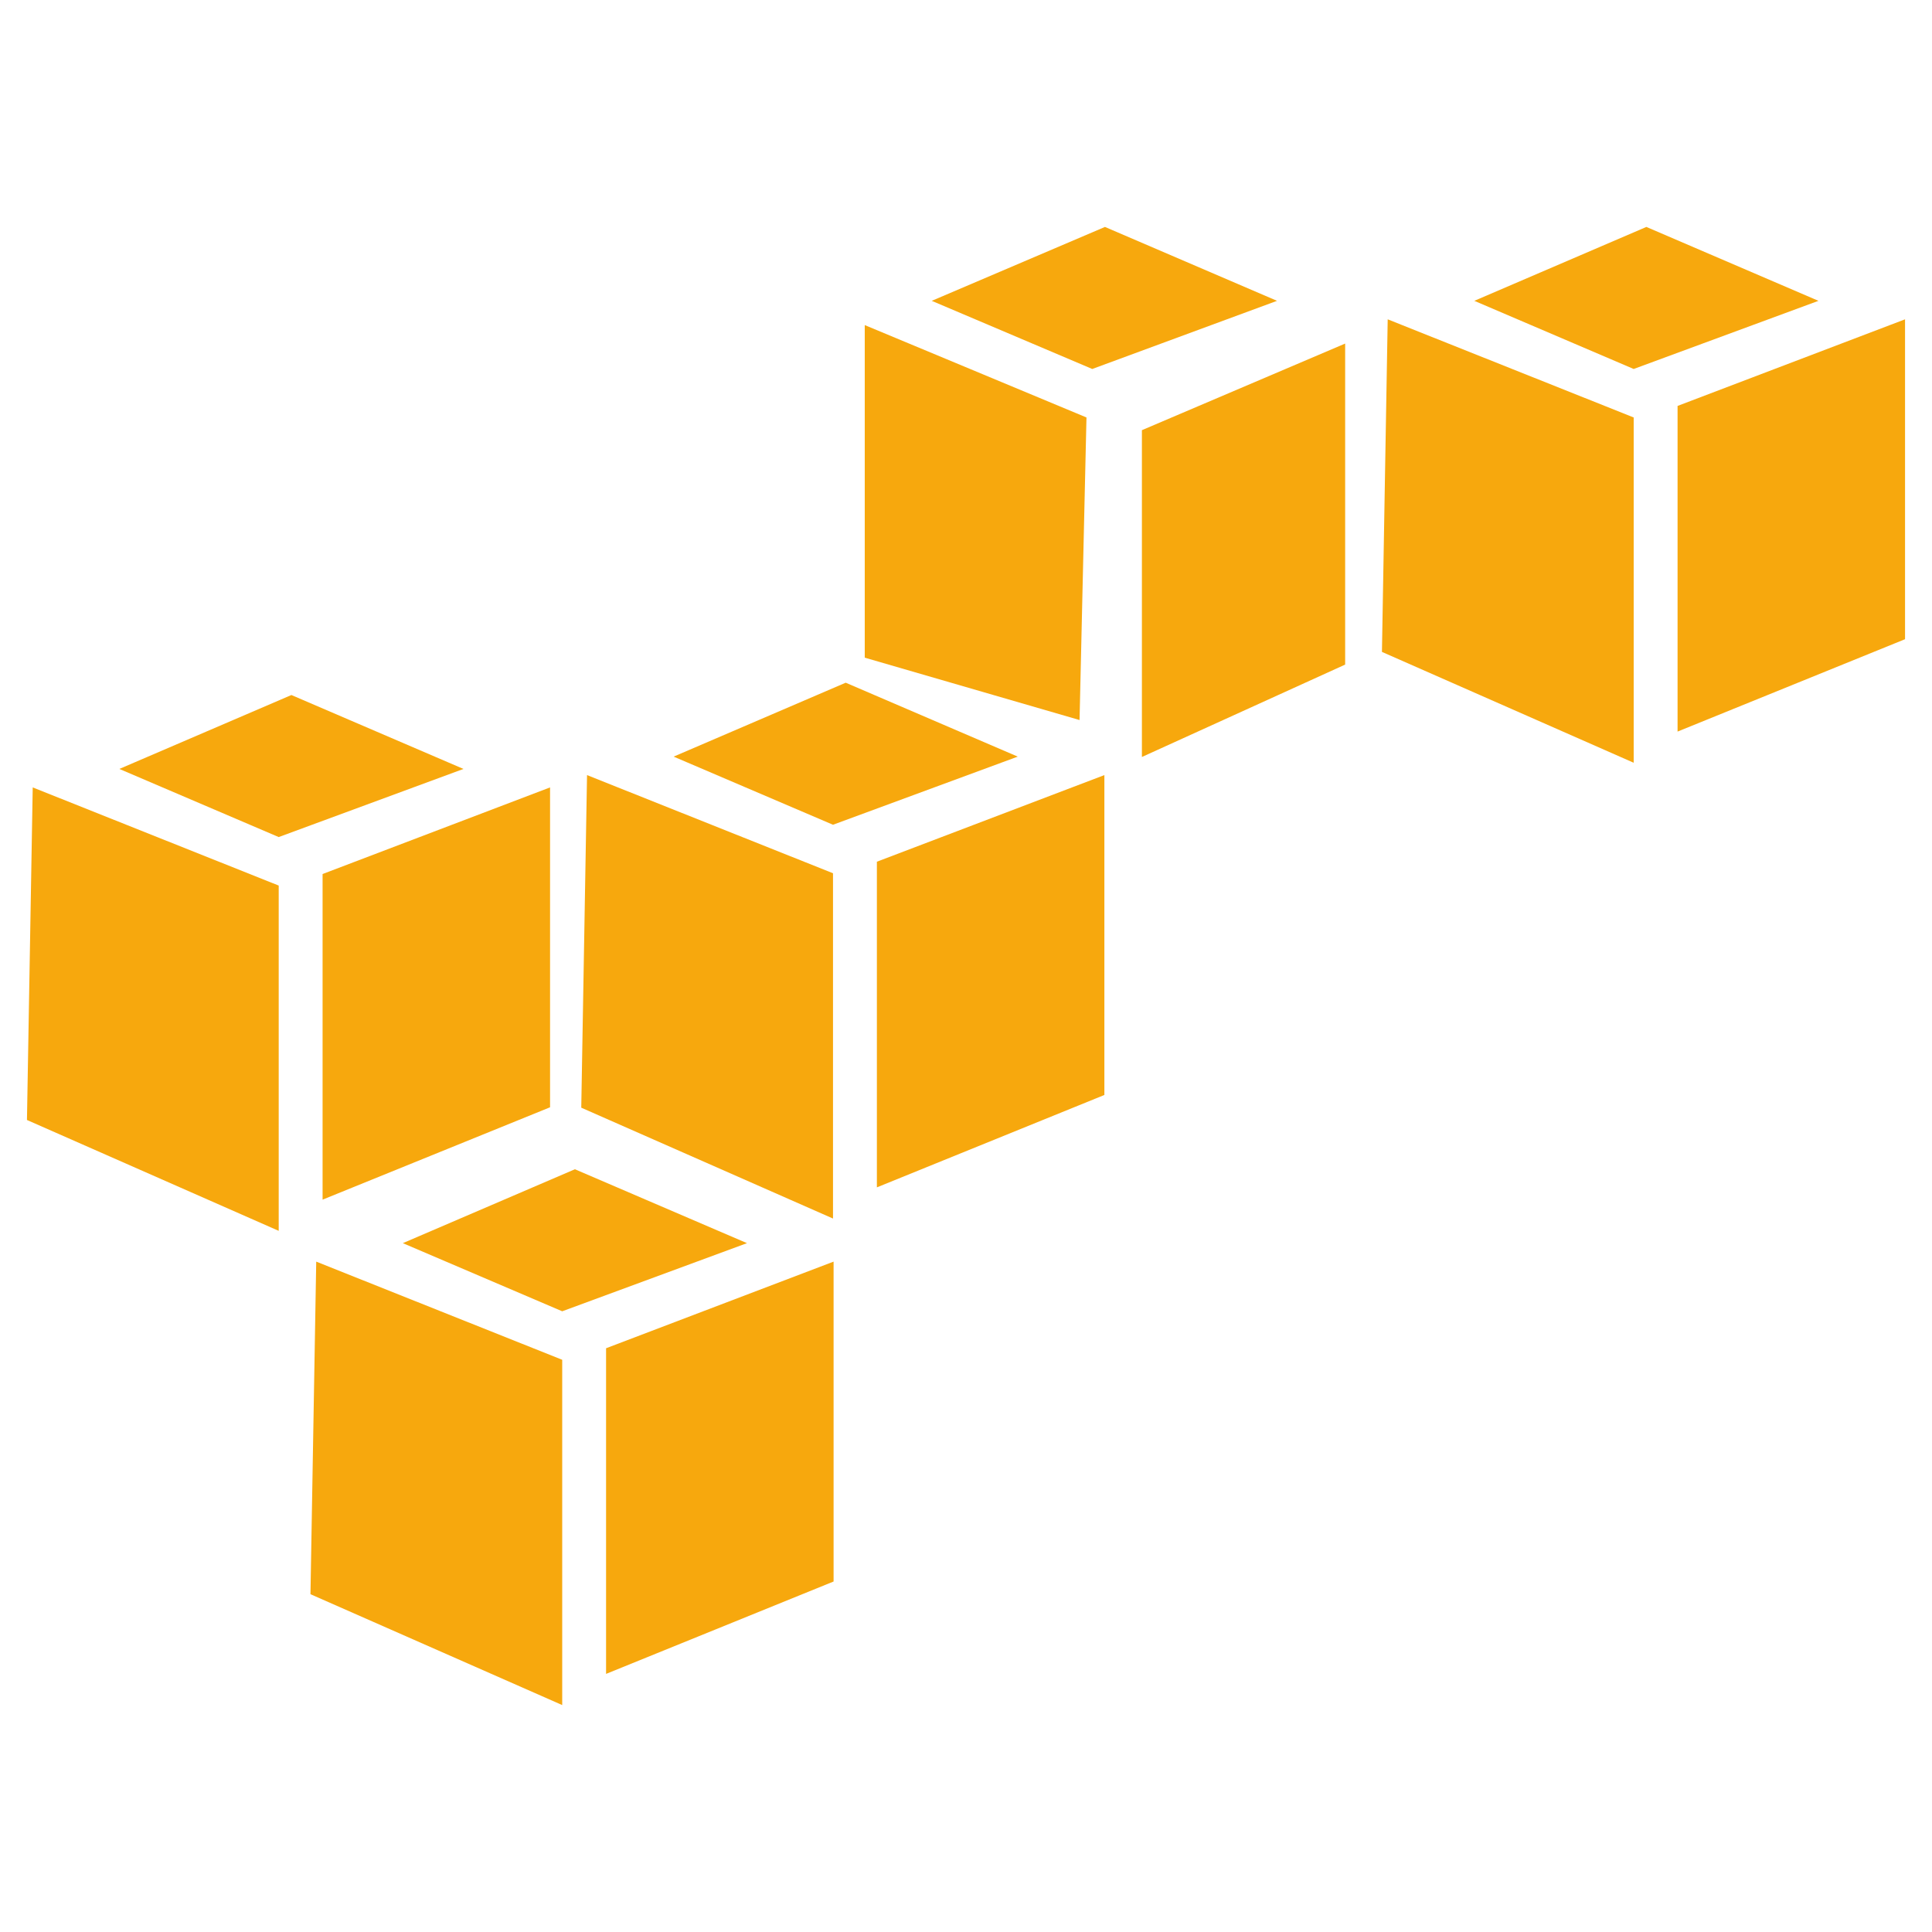
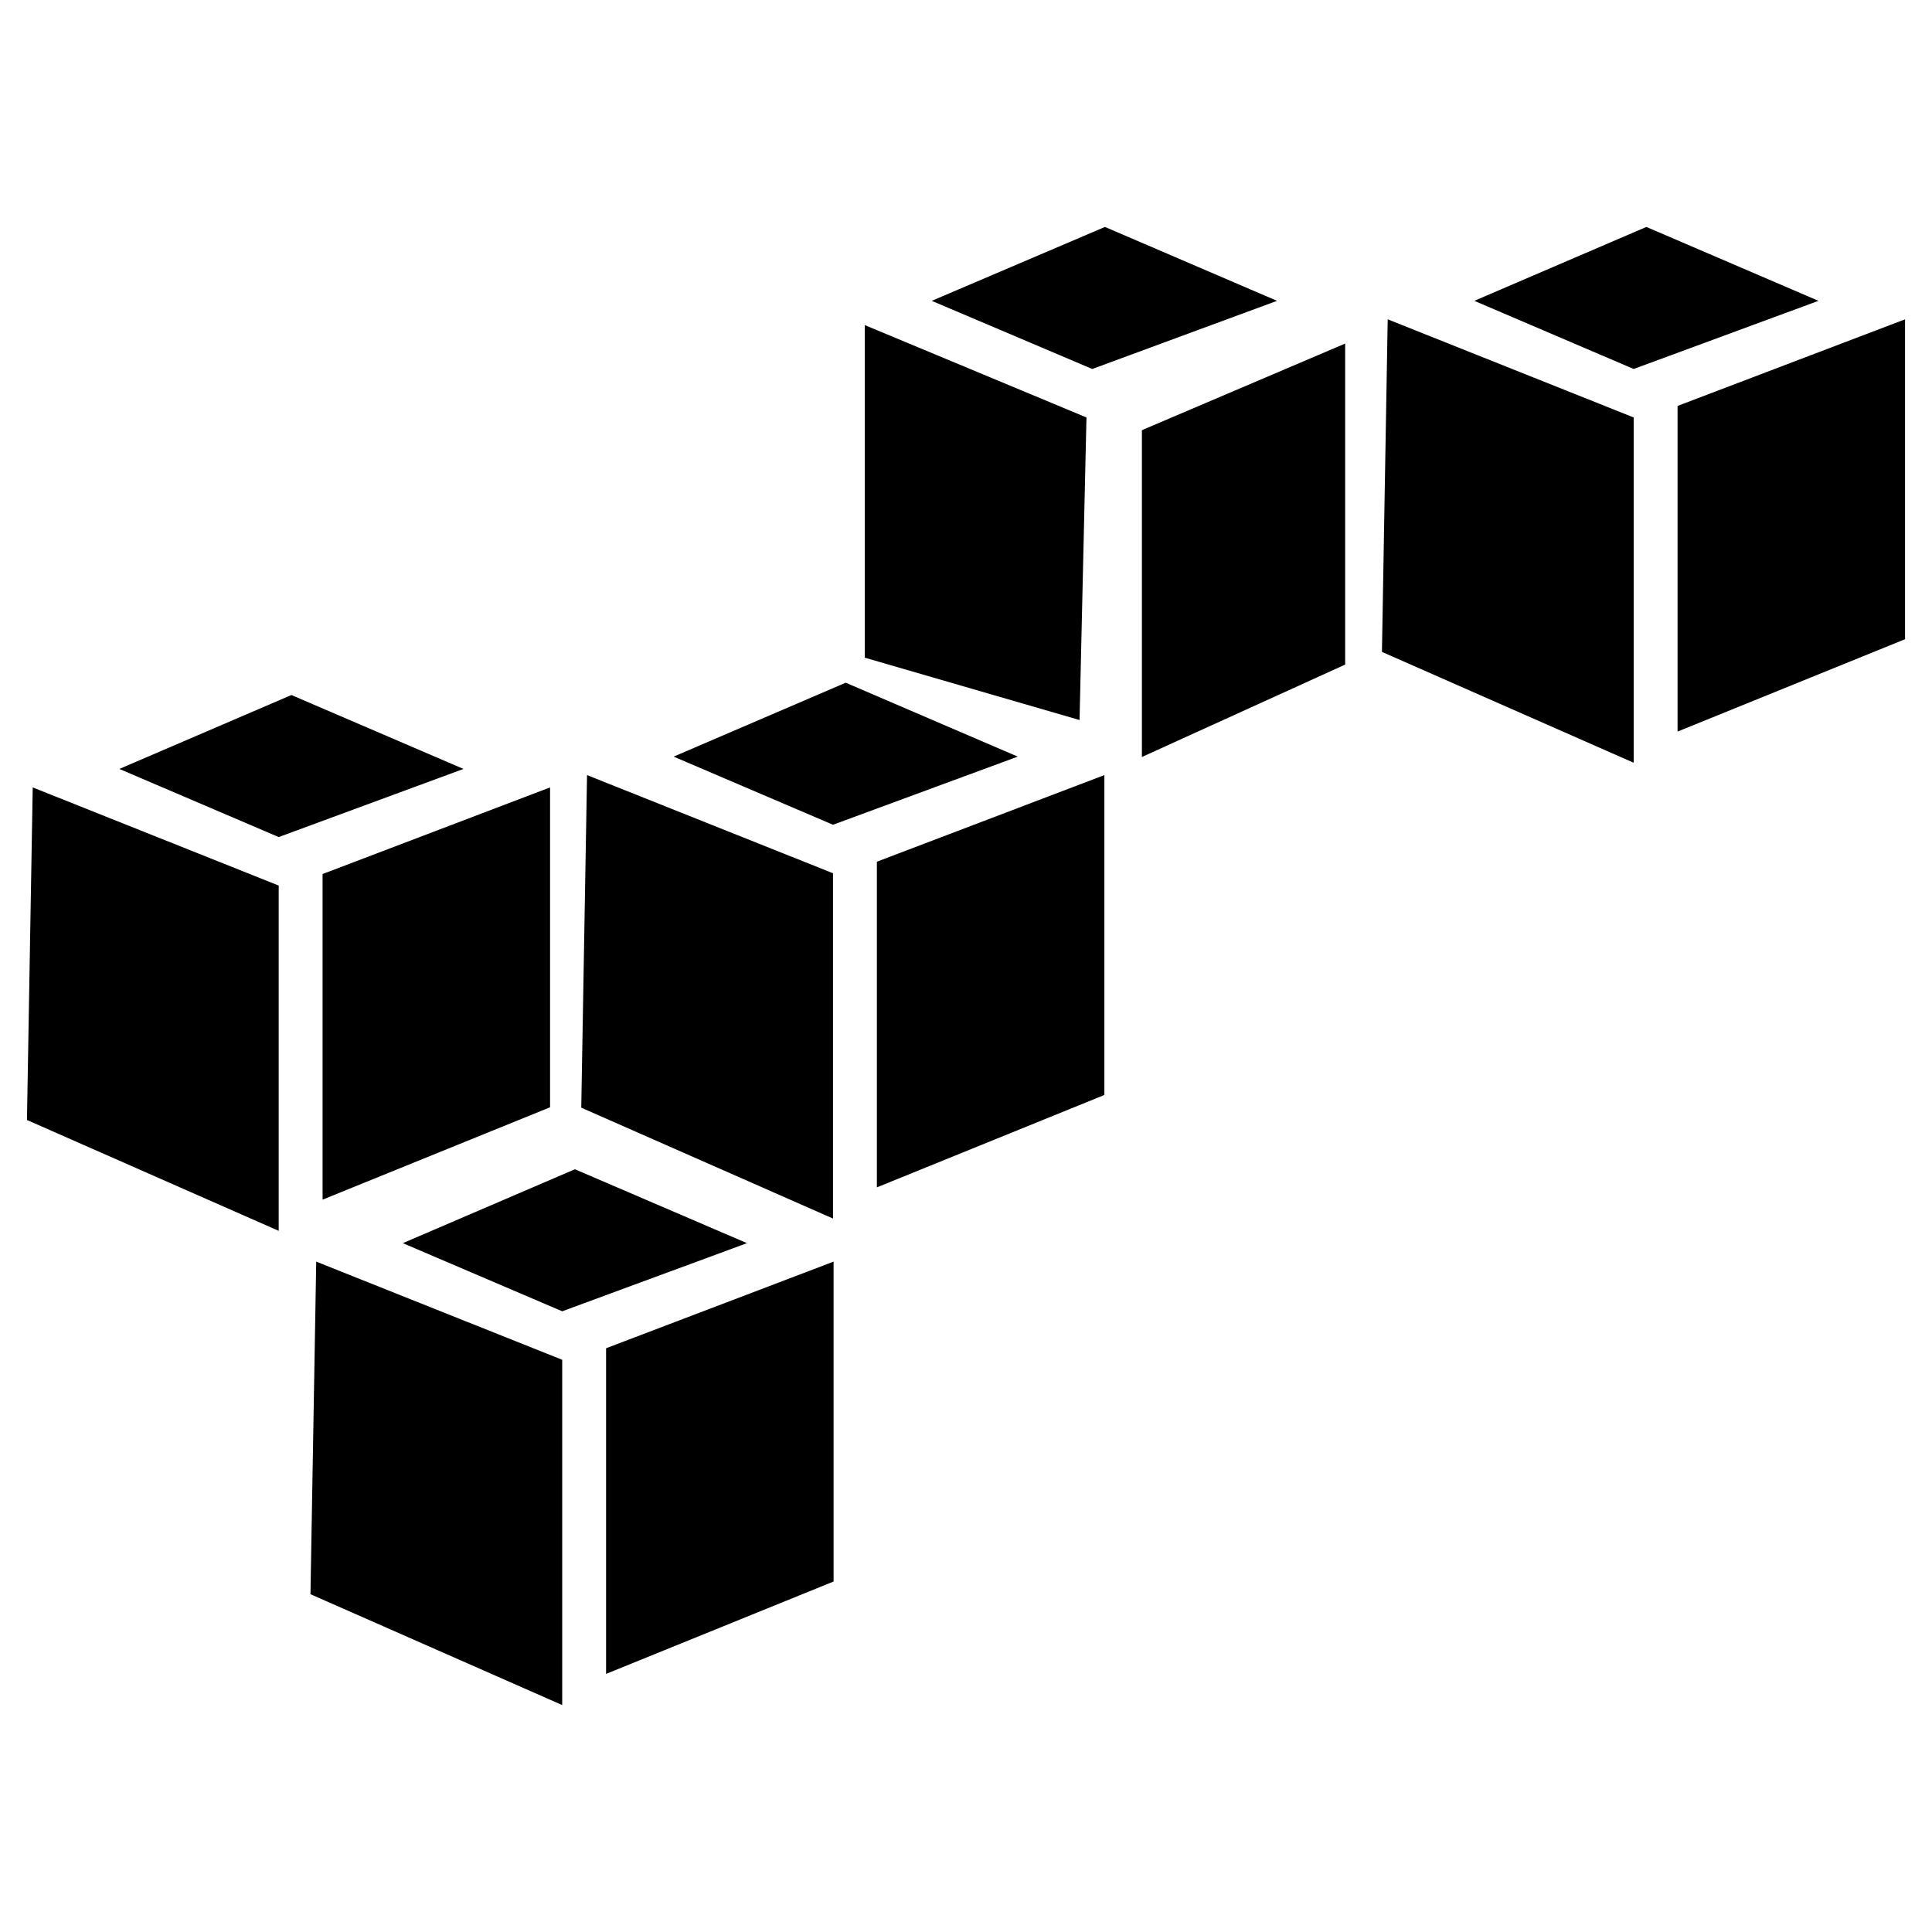
<svg xmlns="http://www.w3.org/2000/svg" viewBox="0 0 128 128">
-   <path fill="#F7A80D" d="M38.089 77.466l-11.4 4.896 10.559 4.514 12.241-4.514-11.4-4.896zm-17.138 6.12l-.382 22.034 16.679 7.345V90.089l-16.297-6.503zm34.276 0l-15.073 5.739V110.9l15.073-6.121V83.586zm17.979-68.551L61.73 19.931l10.635 4.515 12.241-4.515-11.4-4.896zm-15.914 6.503v22.034l14.231 4.132.459-20.046-14.69-6.12zm31.828 1.224L75.654 28.5v21.652l13.466-6.121V22.762zM19.306 46.047L7.907 50.944l10.558 4.514 12.241-4.514-11.4-4.897zM2.168 52.168l-.382 22.034 16.679 7.345V58.671L2.168 52.168zm34.275 0l-15.071 5.738V79.48l15.071-6.12V52.168zm19.587-6.937l-11.4 4.897 10.558 4.514 12.241-4.514-11.399-4.897zm-17.137 6.121l-.383 22.035 16.679 7.345V57.855l-16.296-6.503zm34.275 0L58.096 57.09v21.576l15.072-6.121V51.352zm35.908-36.317l-11.399 4.896 10.559 4.515 12.241-4.515-11.401-4.896zm-17.137 6.121l-.382 22.034 16.679 7.344V27.658l-16.297-6.502zm34.275 0l-15.071 5.738v21.575l15.071-6.12V21.156z" />
+   <path d="M38.089 77.466l-11.4 4.896 10.559 4.514 12.241-4.514-11.4-4.896zm-17.138 6.12l-.382 22.034 16.679 7.345V90.089l-16.297-6.503zm34.276 0l-15.073 5.739V110.9l15.073-6.121V83.586zm17.979-68.551L61.73 19.931l10.635 4.515 12.241-4.515-11.4-4.896zm-15.914 6.503v22.034l14.231 4.132.459-20.046-14.69-6.12zm31.828 1.224L75.654 28.5v21.652l13.466-6.121V22.762zM19.306 46.047L7.907 50.944l10.558 4.514 12.241-4.514-11.4-4.897zM2.168 52.168l-.382 22.034 16.679 7.345V58.671L2.168 52.168zm34.275 0l-15.071 5.738V79.48l15.071-6.12V52.168zm19.587-6.937l-11.4 4.897 10.558 4.514 12.241-4.514-11.399-4.897zm-17.137 6.121l-.383 22.035 16.679 7.345V57.855l-16.296-6.503zm34.275 0L58.096 57.09v21.576l15.072-6.121V51.352zm35.908-36.317l-11.399 4.896 10.559 4.515 12.241-4.515-11.401-4.896zm-17.137 6.121l-.382 22.034 16.679 7.344V27.658l-16.297-6.502zm34.275 0l-15.071 5.738v21.575l15.071-6.12V21.156z" />
</svg>
